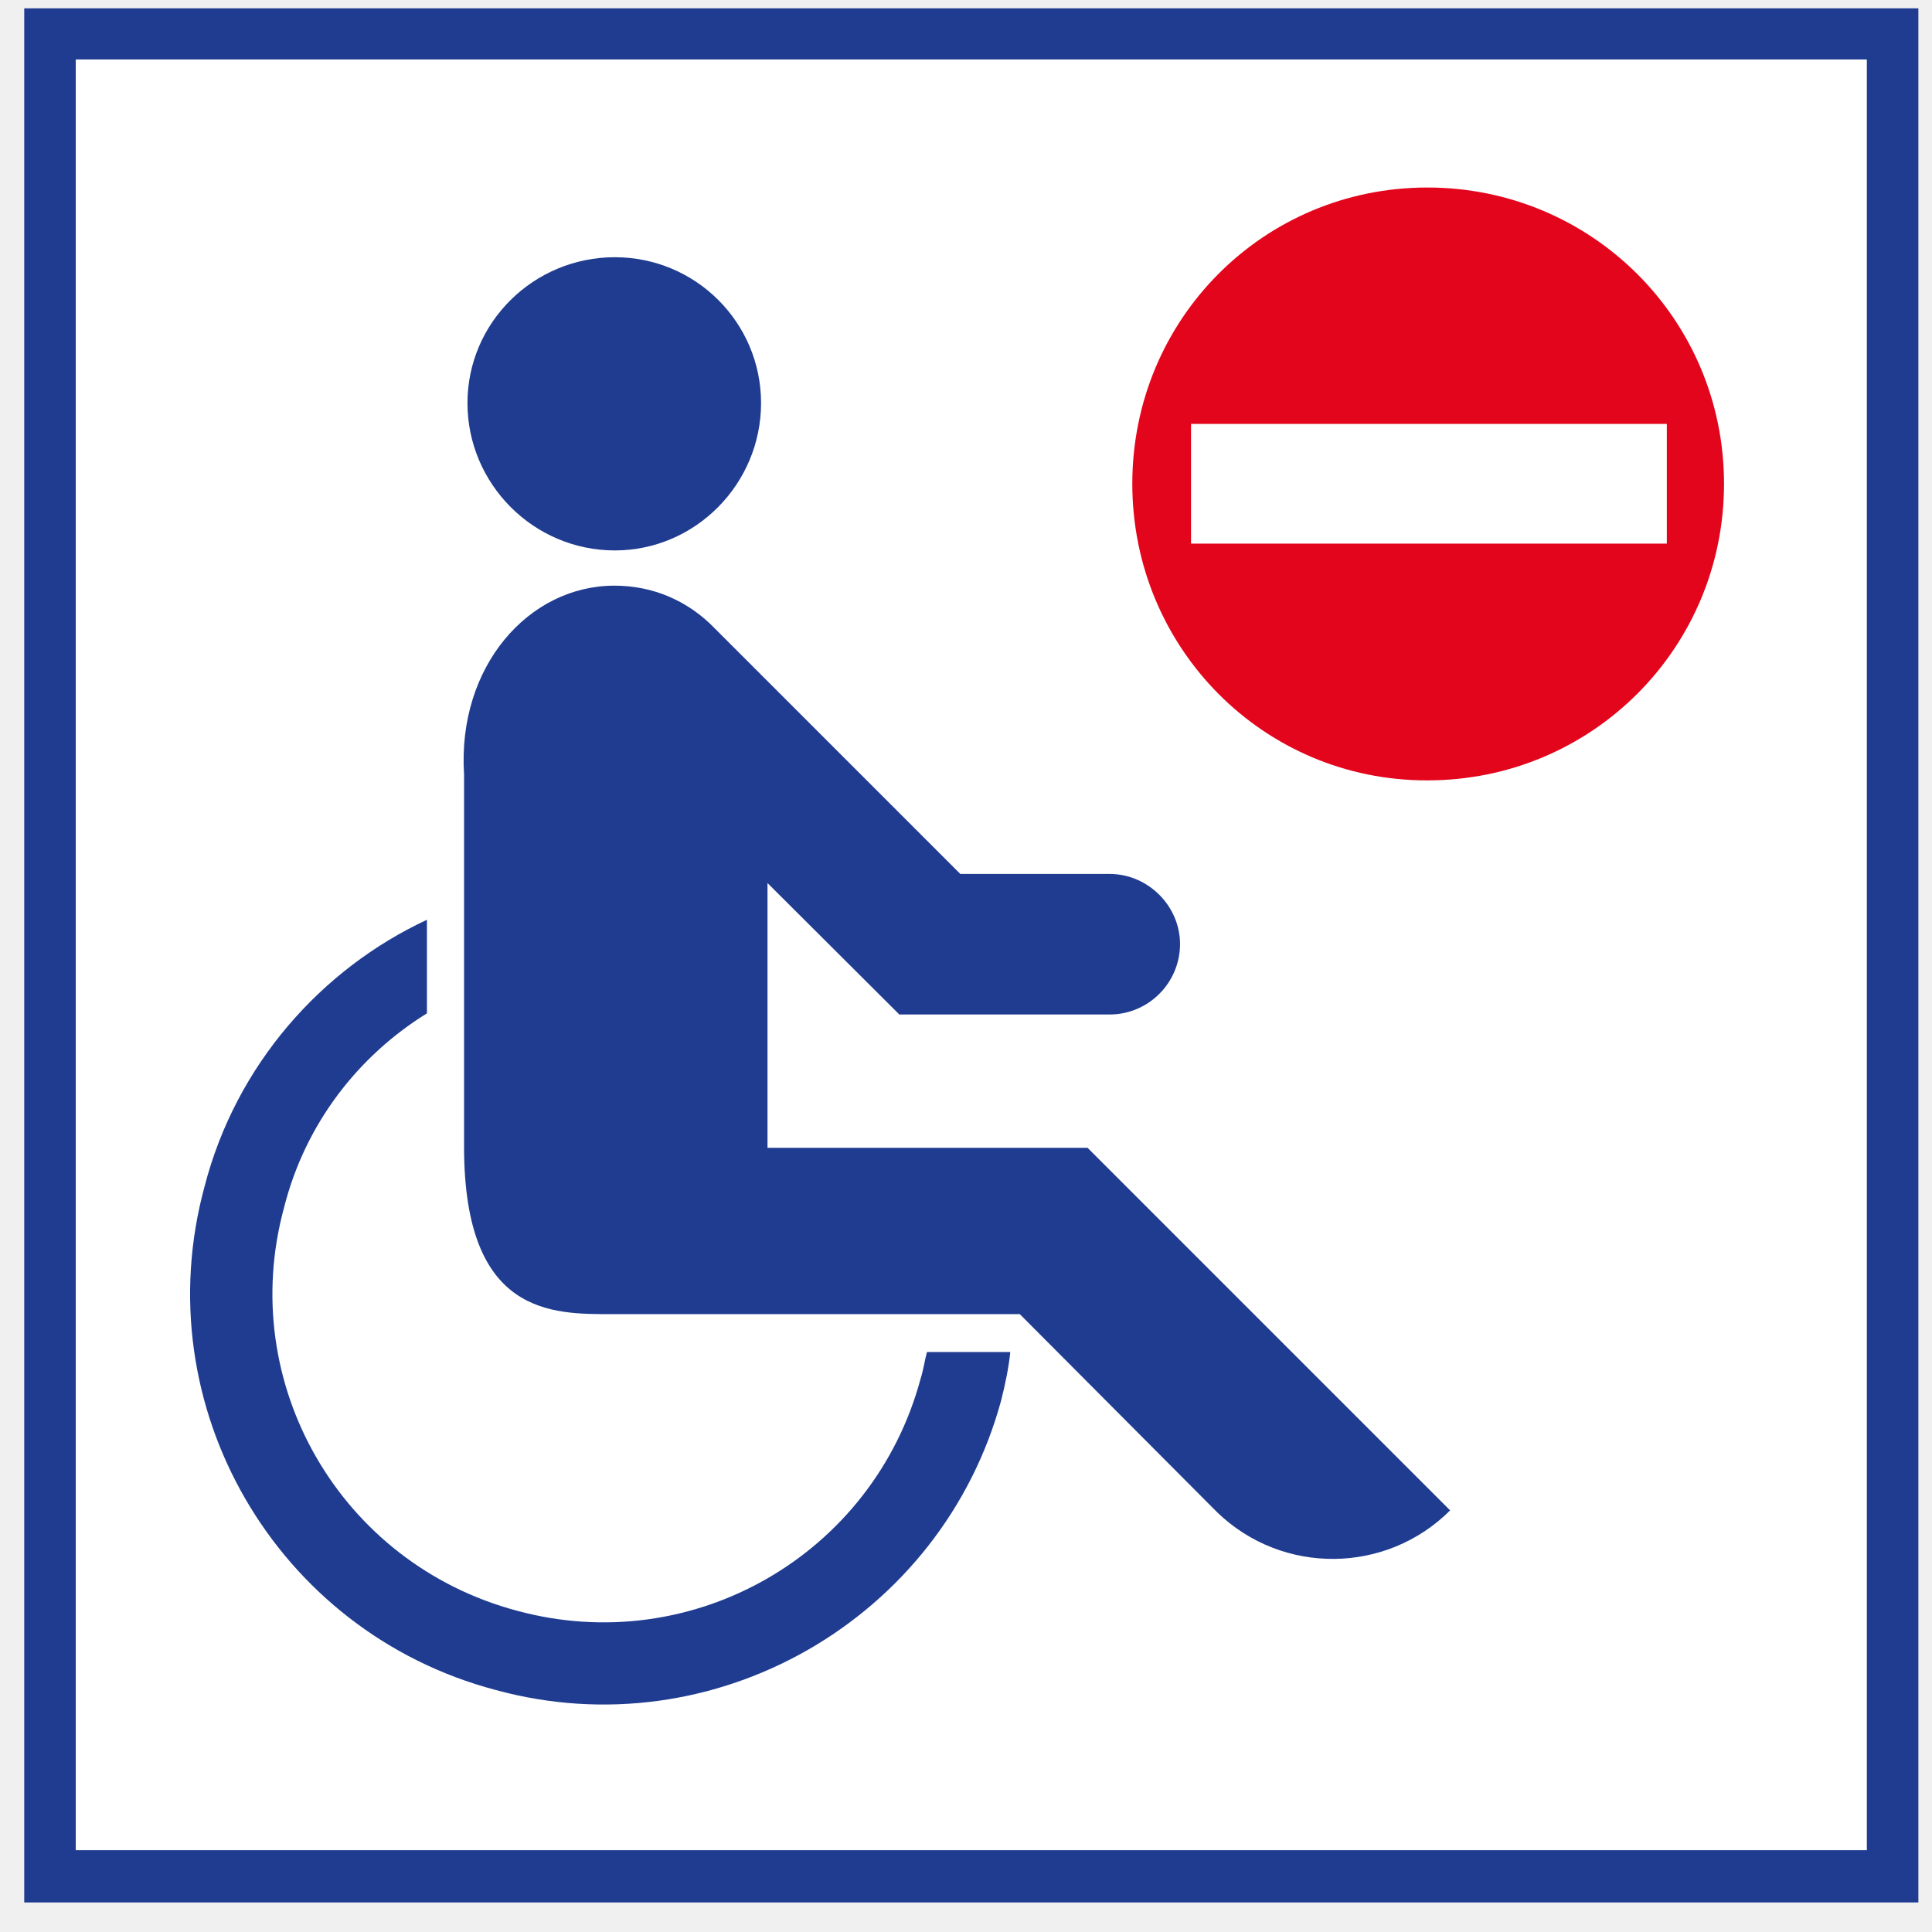
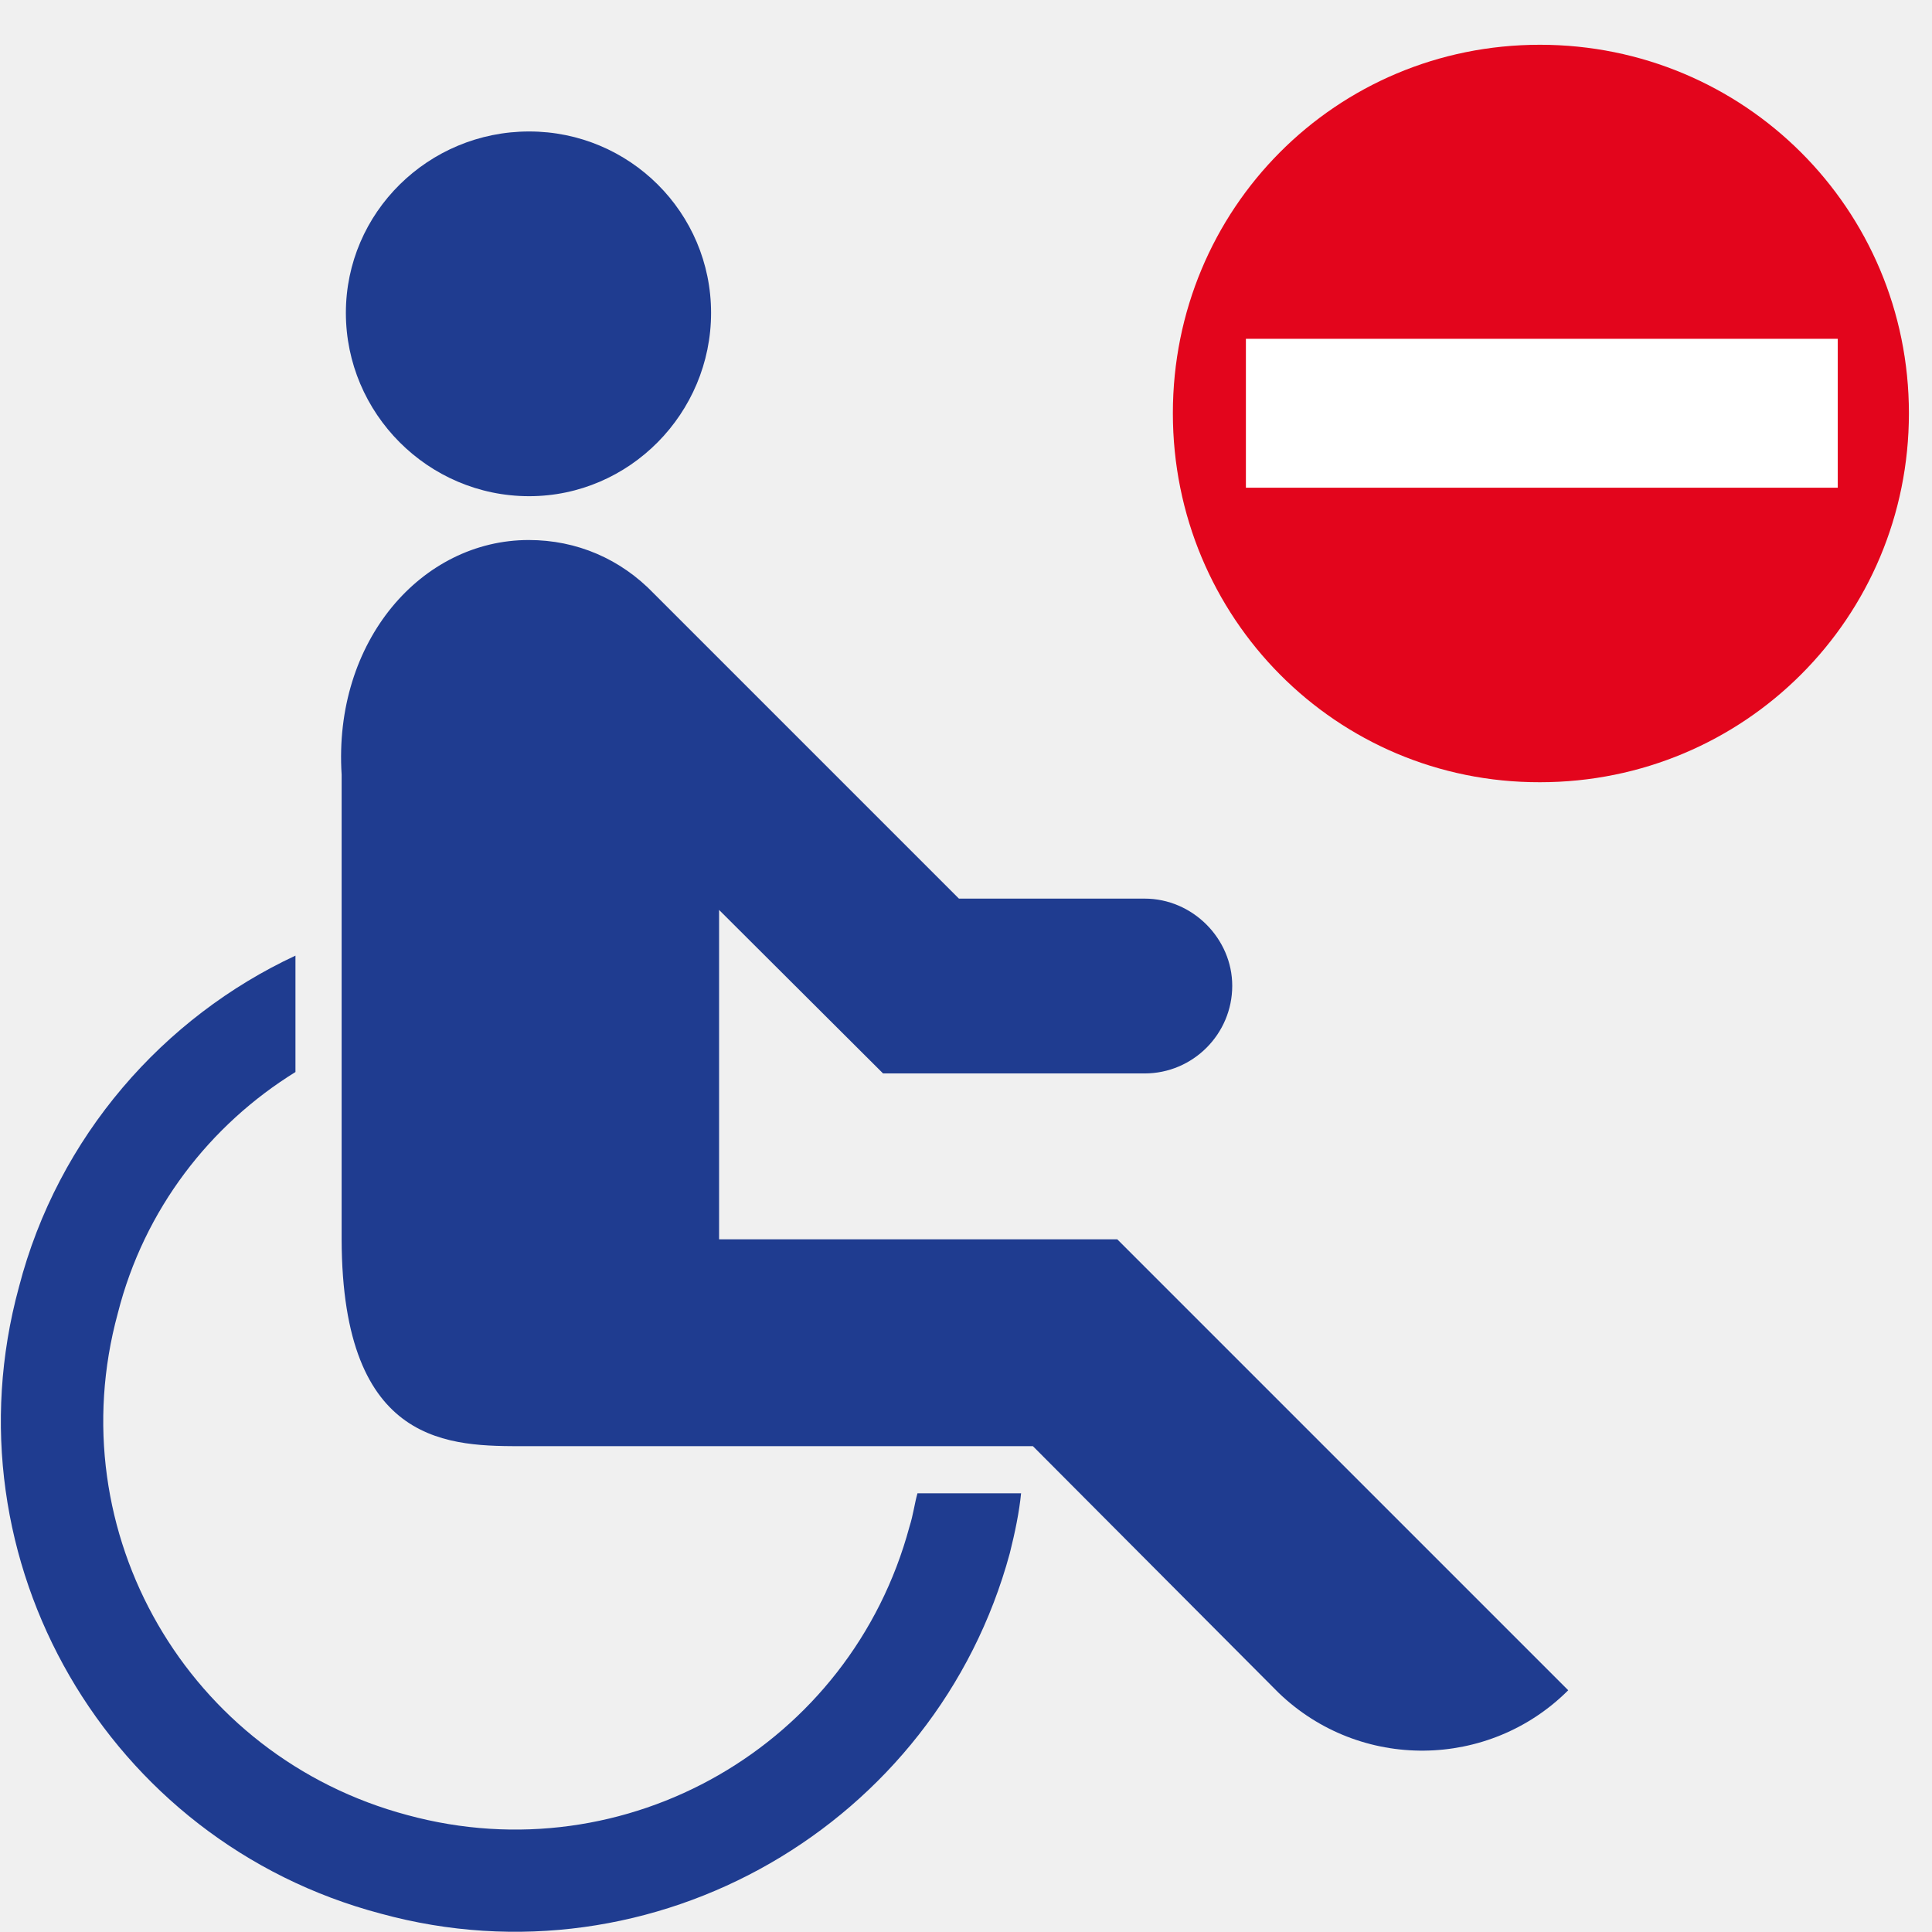
- <svg xmlns="http://www.w3.org/2000/svg" width="51" height="51" viewBox="0 0 51 51" fill="none">
-   <path d="M50.64 0.22H0.64V50.22H50.64V0.22Z" fill="#1F3C90" />
-   <path d="M49.28 1.57H2V48.84H49.28V1.57Z" fill="white" />
-   <path d="M25.35 23.07H29.29C30.31 23.07 31.15 23.92 31.15 24.92C31.15 25.94 30.32 26.78 29.29 26.78H23.74L20.26 23.31V30.3H28.71L38.28 39.87C36.6 41.55 33.86 41.59 32.13 39.92L26.92 34.69H16.15C14.58 34.69 12.26 34.73 12.25 30.3V20.44C12.07 17.6 13.95 15.46 16.22 15.46C17.24 15.46 18.17 15.86 18.88 16.6L25.35 23.07Z" fill="#1F3C90" />
-   <path d="M26.67 35.68C26.63 36.09 26.54 36.52 26.43 36.96C24.87 42.72 18.88 46.2 13.08 44.61C7.29 43.08 3.82 37.12 5.4 31.32C6.23 28.11 8.48 25.58 11.27 24.28V26.75C9.46 27.87 8.06 29.66 7.5 31.87C6.23 36.52 8.99 41.28 13.65 42.52C18.29 43.78 23.05 41.04 24.3 36.4C24.38 36.15 24.41 35.9 24.47 35.69H26.67V35.68Z" fill="#1F3C90" />
-   <path fill-rule="evenodd" clip-rule="evenodd" d="M12.34 10.64C12.34 8.51 14.09 6.79 16.23 6.79C18.36 6.79 20.09 8.51 20.09 10.64C20.09 12.77 18.36 14.53 16.23 14.53C14.08 14.53 12.34 12.77 12.34 10.64Z" fill="#1F3C90" />
-   <path d="M29.89 12.77C29.89 8.43 33.35 4.95 37.68 4.95C42.01 4.95 45.51 8.43 45.51 12.77C45.51 17.11 42.02 20.6 37.68 20.6C33.36 20.61 29.89 17.11 29.89 12.77Z" fill="#E3051C" />
-   <path d="M44 11.19H31.44V14.35H44V11.19Z" fill="white" />
+ <svg xmlns="http://www.w3.org/2000/svg" width="41" height="41" viewBox="0 0 41 41" fill="none">
+   <path d="M20.35 19.07H24.29C25.31 19.07 26.15 19.92 26.15 20.92C26.15 21.94 25.32 22.78 24.29 22.78H18.74L15.26 19.31V26.3H23.71L33.28 35.87C31.6 37.55 28.86 37.59 27.13 35.92L21.92 30.69H11.15C9.58 30.69 7.26 30.73 7.25 26.3V16.44C7.07 13.6 8.95 11.46 11.22 11.46C12.24 11.46 13.17 11.86 13.88 12.6L20.35 19.07Z" fill="#1F3C90" />
+   <path d="M21.67 31.68C21.63 32.09 21.54 32.52 21.43 32.96C19.87 38.72 13.88 42.2 8.08 40.61C2.29 39.08 -1.18 33.12 0.4 27.32C1.23 24.11 3.48 21.58 6.27 20.28V22.75C4.46 23.87 3.06 25.66 2.5 27.87C1.23 32.52 3.99 37.28 8.65 38.52C13.29 39.78 18.05 37.04 19.3 32.4C19.38 32.15 19.41 31.9 19.47 31.69H21.67V31.68Z" fill="#1F3C90" />
+   <path fill-rule="evenodd" clip-rule="evenodd" d="M7.34 6.64C7.34 4.51 9.09 2.79 11.23 2.79C13.36 2.79 15.09 4.51 15.09 6.64C15.09 8.77 13.36 10.53 11.23 10.53C9.08 10.53 7.34 8.77 7.34 6.64Z" fill="#1F3C90" />
+   <path d="M24.89 8.77C24.89 4.43 28.35 0.95 32.68 0.95C37.01 0.95 40.51 4.43 40.51 8.77C40.51 13.11 37.02 16.6 32.68 16.6C28.36 16.61 24.89 13.11 24.89 8.77Z" fill="#E3051C" />
+   <path d="M39 7.19H26.44V10.35H39V7.19Z" fill="white" />
</svg>
